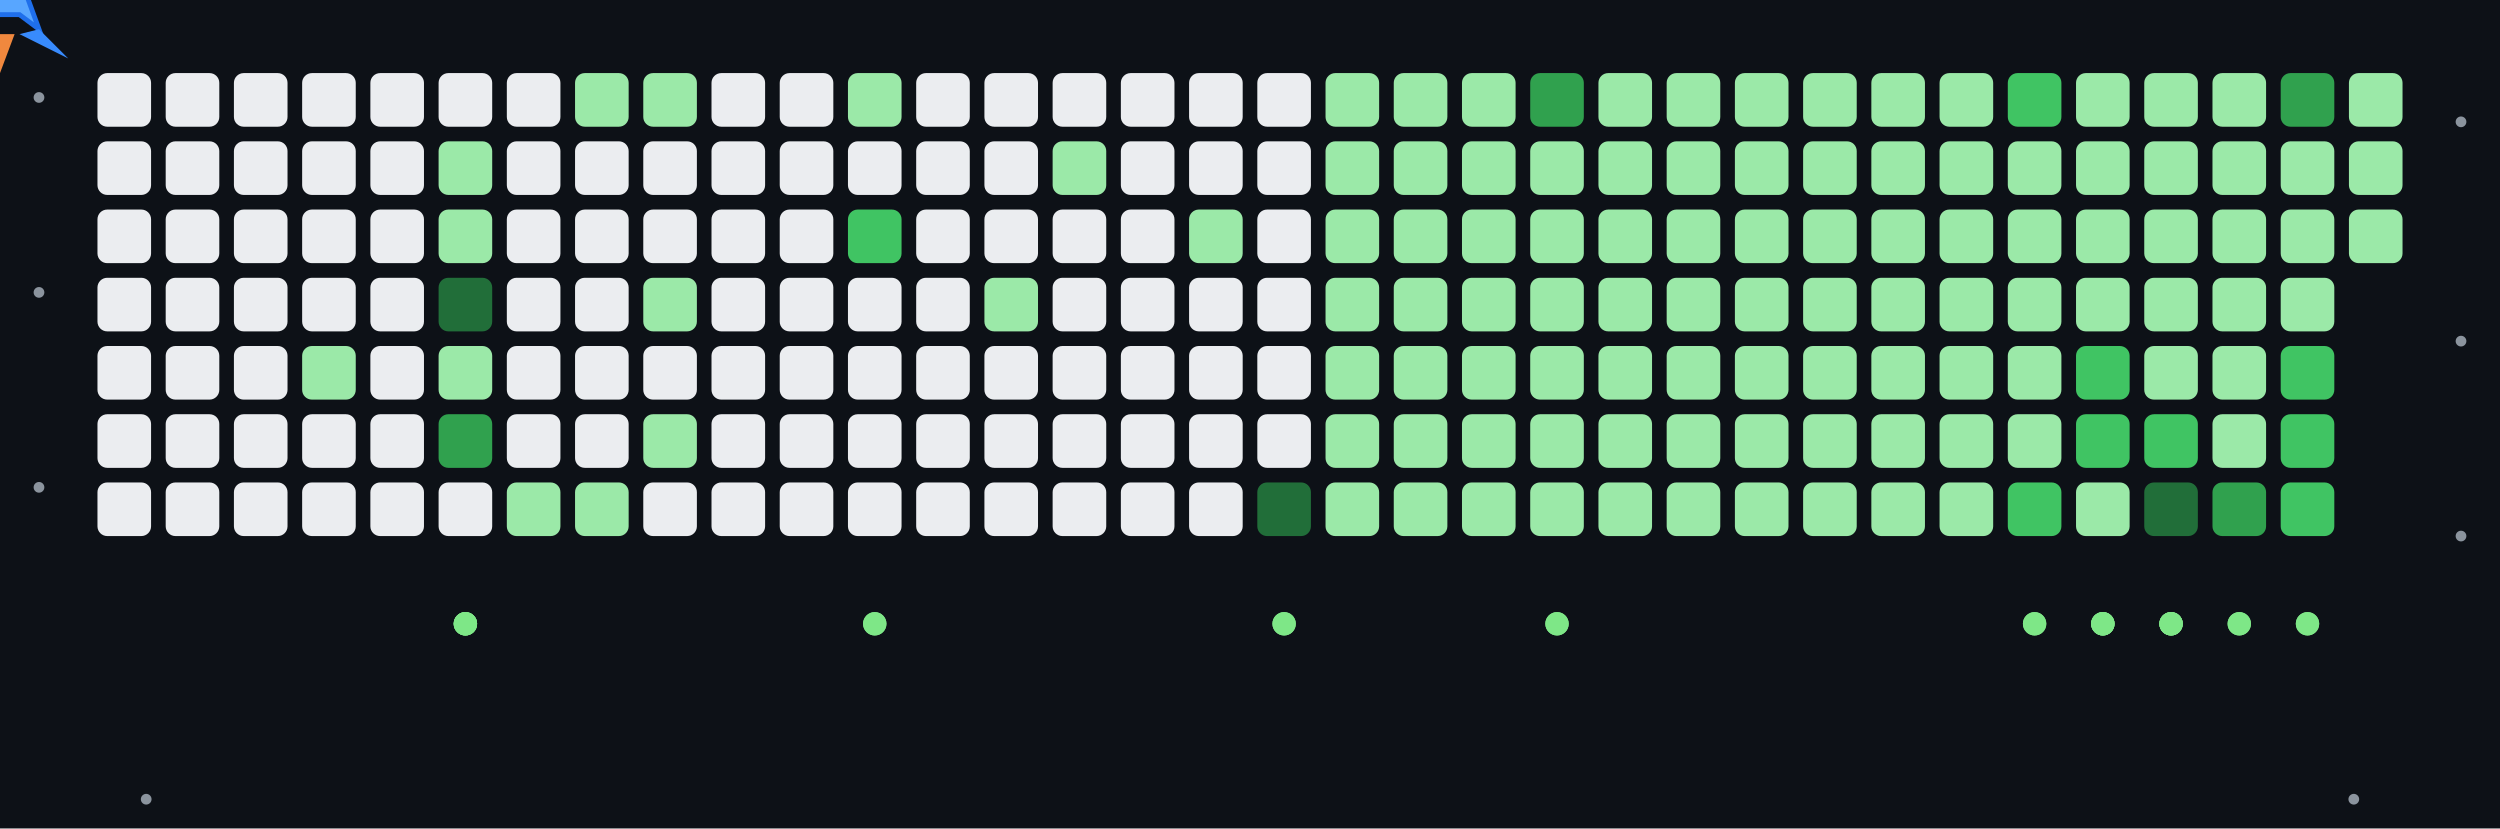
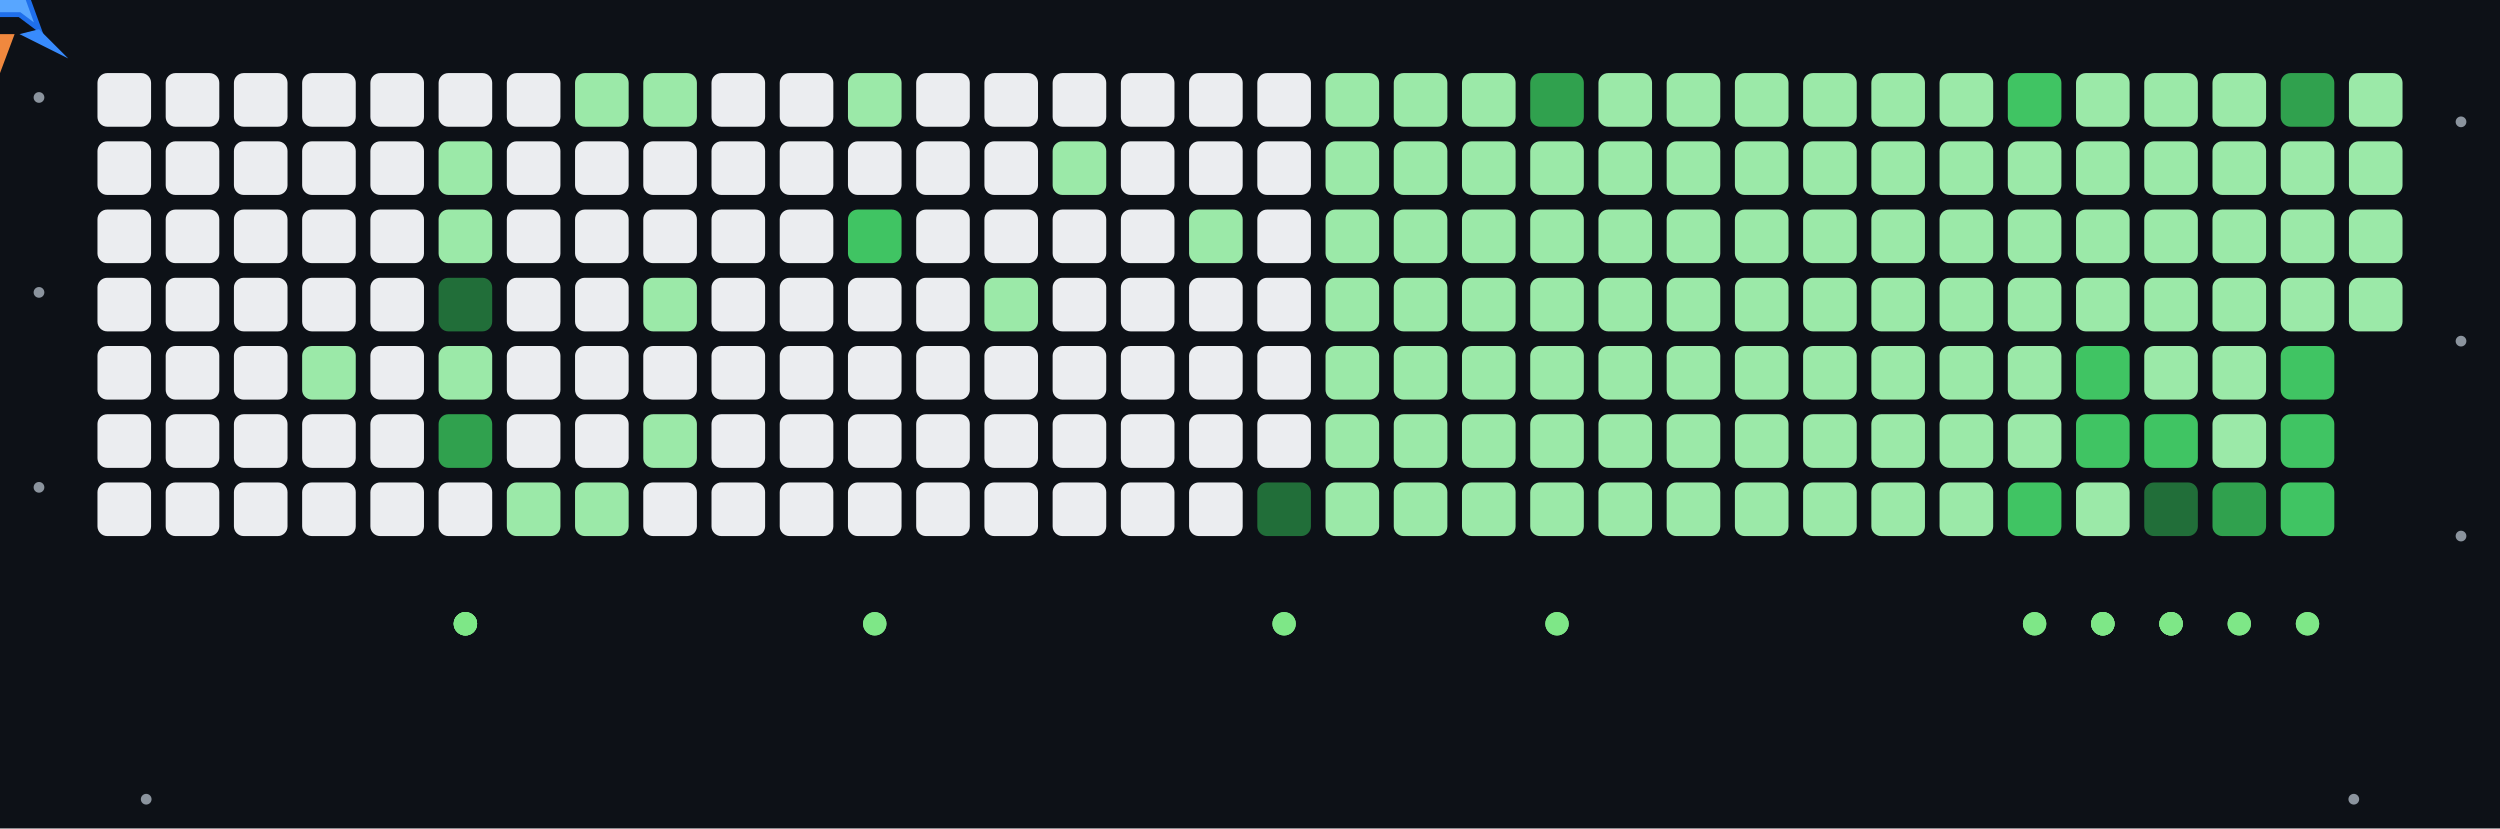
<svg xmlns="http://www.w3.org/2000/svg" viewBox="0 0 513 170">
  <rect x="0" y="0" width="513" height="170" fill="#0d1117" />
  <circle cx="8" cy="20" r="1.1" fill="#8b949e">
    <animate attributeName="opacity" values="0.2;1;0.2" dur="1.2s" repeatCount="indefinite" />
  </circle>
  <circle cx="8" cy="60" r="1.1" fill="#8b949e">
    <animate attributeName="opacity" values="0.2;1;0.2" dur="1.6s" repeatCount="indefinite" />
  </circle>
  <circle cx="8" cy="100" r="1.1" fill="#8b949e">
    <animate attributeName="opacity" values="0.2;1;0.2" dur="2s" repeatCount="indefinite" />
  </circle>
  <circle cx="505" cy="25" r="1.1" fill="#8b949e">
    <animate attributeName="opacity" values="0.2;1;0.2" dur="1.2s" repeatCount="indefinite" />
  </circle>
  <circle cx="505" cy="70" r="1.1" fill="#8b949e">
    <animate attributeName="opacity" values="0.2;1;0.2" dur="1.6s" repeatCount="indefinite" />
  </circle>
  <circle cx="505" cy="110" r="1.1" fill="#8b949e">
    <animate attributeName="opacity" values="0.2;1;0.2" dur="2s" repeatCount="indefinite" />
  </circle>
  <circle cx="30" cy="164" r="1.1" fill="#8b949e">
    <animate attributeName="opacity" values="0.2;1;0.2" dur="1.2s" repeatCount="indefinite" />
  </circle>
  <circle cx="483" cy="164" r="1.1" fill="#8b949e">
    <animate attributeName="opacity" values="0.2;1;0.2" dur="1.6s" repeatCount="indefinite" />
  </circle>
  <g id="grid">
    <rect x="20.00" y="15.00" width="11" height="11" rx="2" ry="2" fill="#ebedf0" />
    <rect x="20.00" y="29.00" width="11" height="11" rx="2" ry="2" fill="#ebedf0" />
    <rect x="20.00" y="43.00" width="11" height="11" rx="2" ry="2" fill="#ebedf0" />
    <rect x="20.00" y="57.00" width="11" height="11" rx="2" ry="2" fill="#ebedf0" />
    <rect x="20.00" y="71.00" width="11" height="11" rx="2" ry="2" fill="#ebedf0" />
    <rect x="20.00" y="85.00" width="11" height="11" rx="2" ry="2" fill="#ebedf0" />
    <rect x="20.00" y="99.00" width="11" height="11" rx="2" ry="2" fill="#ebedf0" />
    <rect x="34.00" y="15.00" width="11" height="11" rx="2" ry="2" fill="#ebedf0" />
    <rect x="34.00" y="29.00" width="11" height="11" rx="2" ry="2" fill="#ebedf0" />
    <rect x="34.00" y="43.00" width="11" height="11" rx="2" ry="2" fill="#ebedf0" />
    <rect x="34.00" y="57.00" width="11" height="11" rx="2" ry="2" fill="#ebedf0" />
    <rect x="34.00" y="71.00" width="11" height="11" rx="2" ry="2" fill="#ebedf0" />
    <rect x="34.00" y="85.00" width="11" height="11" rx="2" ry="2" fill="#ebedf0" />
    <rect x="34.00" y="99.00" width="11" height="11" rx="2" ry="2" fill="#ebedf0" />
    <rect x="48.00" y="15.00" width="11" height="11" rx="2" ry="2" fill="#ebedf0" />
    <rect x="48.00" y="29.00" width="11" height="11" rx="2" ry="2" fill="#ebedf0" />
    <rect x="48.00" y="43.00" width="11" height="11" rx="2" ry="2" fill="#ebedf0" />
    <rect x="48.00" y="57.00" width="11" height="11" rx="2" ry="2" fill="#ebedf0" />
    <rect x="48.00" y="71.00" width="11" height="11" rx="2" ry="2" fill="#ebedf0" />
    <rect x="48.00" y="85.00" width="11" height="11" rx="2" ry="2" fill="#ebedf0" />
    <rect x="48.00" y="99.00" width="11" height="11" rx="2" ry="2" fill="#ebedf0" />
    <rect x="62.00" y="15.00" width="11" height="11" rx="2" ry="2" fill="#ebedf0" />
    <rect x="62.00" y="29.00" width="11" height="11" rx="2" ry="2" fill="#ebedf0" />
    <rect x="62.00" y="43.00" width="11" height="11" rx="2" ry="2" fill="#ebedf0" />
    <rect x="62.00" y="57.00" width="11" height="11" rx="2" ry="2" fill="#ebedf0" />
    <rect x="62.00" y="71.00" width="11" height="11" rx="2" ry="2" fill="#9be9a8" />
    <rect x="62.00" y="85.00" width="11" height="11" rx="2" ry="2" fill="#ebedf0" />
    <rect x="62.00" y="99.00" width="11" height="11" rx="2" ry="2" fill="#ebedf0" />
    <rect x="76.00" y="15.00" width="11" height="11" rx="2" ry="2" fill="#ebedf0" />
    <rect x="76.00" y="29.00" width="11" height="11" rx="2" ry="2" fill="#ebedf0" />
    <rect x="76.00" y="43.00" width="11" height="11" rx="2" ry="2" fill="#ebedf0" />
    <rect x="76.00" y="57.00" width="11" height="11" rx="2" ry="2" fill="#ebedf0" />
    <rect x="76.00" y="71.00" width="11" height="11" rx="2" ry="2" fill="#ebedf0" />
    <rect x="76.00" y="85.00" width="11" height="11" rx="2" ry="2" fill="#ebedf0" />
    <rect x="76.00" y="99.00" width="11" height="11" rx="2" ry="2" fill="#ebedf0" />
    <rect x="90.00" y="15.00" width="11" height="11" rx="2" ry="2" fill="#ebedf0" />
    <rect x="90.00" y="29.00" width="11" height="11" rx="2" ry="2" fill="#9be9a8" />
    <rect x="90.00" y="43.00" width="11" height="11" rx="2" ry="2" fill="#9be9a8" />
    <rect x="90.00" y="57.00" width="11" height="11" rx="2" ry="2" fill="#216e39">
      <animate attributeName="fill" dur="20s" repeatCount="indefinite" keyTimes="0;0.09;0.096;0.91;0.916;1" values="#216e39;#216e39;#39d353;#216e39;#39d353;#216e39" />
    </rect>
    <rect x="90.00" y="71.00" width="11" height="11" rx="2" ry="2" fill="#9be9a8" />
    <rect x="90.00" y="85.00" width="11" height="11" rx="2" ry="2" fill="#30a14e">
      <animate attributeName="fill" dur="20s" repeatCount="indefinite" keyTimes="0;0.09;0.096;0.91;0.916;1" values="#30a14e;#30a14e;#39d353;#30a14e;#39d353;#30a14e" />
    </rect>
    <rect x="90.00" y="99.00" width="11" height="11" rx="2" ry="2" fill="#ebedf0" />
    <rect x="104.00" y="15.00" width="11" height="11" rx="2" ry="2" fill="#ebedf0" />
    <rect x="104.00" y="29.00" width="11" height="11" rx="2" ry="2" fill="#ebedf0" />
    <rect x="104.00" y="43.00" width="11" height="11" rx="2" ry="2" fill="#ebedf0" />
    <rect x="104.00" y="57.00" width="11" height="11" rx="2" ry="2" fill="#ebedf0" />
    <rect x="104.00" y="71.00" width="11" height="11" rx="2" ry="2" fill="#ebedf0" />
    <rect x="104.00" y="85.00" width="11" height="11" rx="2" ry="2" fill="#ebedf0" />
    <rect x="104.00" y="99.00" width="11" height="11" rx="2" ry="2" fill="#9be9a8" />
    <rect x="118.00" y="15.00" width="11" height="11" rx="2" ry="2" fill="#9be9a8" />
    <rect x="118.00" y="29.00" width="11" height="11" rx="2" ry="2" fill="#ebedf0" />
    <rect x="118.00" y="43.00" width="11" height="11" rx="2" ry="2" fill="#ebedf0" />
    <rect x="118.00" y="57.00" width="11" height="11" rx="2" ry="2" fill="#ebedf0" />
    <rect x="118.00" y="71.00" width="11" height="11" rx="2" ry="2" fill="#ebedf0" />
    <rect x="118.00" y="85.00" width="11" height="11" rx="2" ry="2" fill="#ebedf0" />
    <rect x="118.00" y="99.00" width="11" height="11" rx="2" ry="2" fill="#9be9a8" />
    <rect x="132.00" y="15.00" width="11" height="11" rx="2" ry="2" fill="#9be9a8" />
    <rect x="132.00" y="29.00" width="11" height="11" rx="2" ry="2" fill="#ebedf0" />
    <rect x="132.00" y="43.00" width="11" height="11" rx="2" ry="2" fill="#ebedf0" />
    <rect x="132.00" y="57.00" width="11" height="11" rx="2" ry="2" fill="#9be9a8" />
    <rect x="132.00" y="71.00" width="11" height="11" rx="2" ry="2" fill="#ebedf0" />
    <rect x="132.00" y="85.00" width="11" height="11" rx="2" ry="2" fill="#9be9a8" />
    <rect x="132.00" y="99.00" width="11" height="11" rx="2" ry="2" fill="#ebedf0" />
    <rect x="146.00" y="15.00" width="11" height="11" rx="2" ry="2" fill="#ebedf0" />
    <rect x="146.00" y="29.00" width="11" height="11" rx="2" ry="2" fill="#ebedf0" />
    <rect x="146.00" y="43.00" width="11" height="11" rx="2" ry="2" fill="#ebedf0" />
    <rect x="146.00" y="57.00" width="11" height="11" rx="2" ry="2" fill="#ebedf0" />
    <rect x="146.00" y="71.00" width="11" height="11" rx="2" ry="2" fill="#ebedf0" />
    <rect x="146.00" y="85.00" width="11" height="11" rx="2" ry="2" fill="#ebedf0" />
    <rect x="146.00" y="99.00" width="11" height="11" rx="2" ry="2" fill="#ebedf0" />
    <rect x="160.00" y="15.00" width="11" height="11" rx="2" ry="2" fill="#ebedf0" />
    <rect x="160.00" y="29.00" width="11" height="11" rx="2" ry="2" fill="#ebedf0" />
    <rect x="160.00" y="43.00" width="11" height="11" rx="2" ry="2" fill="#ebedf0" />
    <rect x="160.00" y="57.00" width="11" height="11" rx="2" ry="2" fill="#ebedf0" />
    <rect x="160.00" y="71.00" width="11" height="11" rx="2" ry="2" fill="#ebedf0" />
    <rect x="160.00" y="85.00" width="11" height="11" rx="2" ry="2" fill="#ebedf0" />
    <rect x="160.00" y="99.00" width="11" height="11" rx="2" ry="2" fill="#ebedf0" />
    <rect x="174.00" y="15.00" width="11" height="11" rx="2" ry="2" fill="#9be9a8" />
    <rect x="174.00" y="29.00" width="11" height="11" rx="2" ry="2" fill="#ebedf0" />
    <rect x="174.00" y="43.00" width="11" height="11" rx="2" ry="2" fill="#40c463">
      <animate attributeName="fill" dur="20s" repeatCount="indefinite" keyTimes="0;0.173;0.179;0.827;0.833;1" values="#40c463;#40c463;#39d353;#40c463;#39d353;#40c463" />
    </rect>
    <rect x="174.00" y="57.00" width="11" height="11" rx="2" ry="2" fill="#ebedf0" />
    <rect x="174.00" y="71.00" width="11" height="11" rx="2" ry="2" fill="#ebedf0" />
    <rect x="174.00" y="85.00" width="11" height="11" rx="2" ry="2" fill="#ebedf0" />
    <rect x="174.00" y="99.00" width="11" height="11" rx="2" ry="2" fill="#ebedf0" />
    <rect x="188.00" y="15.00" width="11" height="11" rx="2" ry="2" fill="#ebedf0" />
    <rect x="188.00" y="29.00" width="11" height="11" rx="2" ry="2" fill="#ebedf0" />
    <rect x="188.00" y="43.00" width="11" height="11" rx="2" ry="2" fill="#ebedf0" />
    <rect x="188.00" y="57.00" width="11" height="11" rx="2" ry="2" fill="#ebedf0" />
    <rect x="188.00" y="71.00" width="11" height="11" rx="2" ry="2" fill="#ebedf0" />
    <rect x="188.00" y="85.00" width="11" height="11" rx="2" ry="2" fill="#ebedf0" />
    <rect x="188.00" y="99.00" width="11" height="11" rx="2" ry="2" fill="#ebedf0" />
    <rect x="202.00" y="15.00" width="11" height="11" rx="2" ry="2" fill="#ebedf0" />
    <rect x="202.00" y="29.00" width="11" height="11" rx="2" ry="2" fill="#ebedf0" />
    <rect x="202.00" y="43.00" width="11" height="11" rx="2" ry="2" fill="#ebedf0" />
    <rect x="202.00" y="57.00" width="11" height="11" rx="2" ry="2" fill="#9be9a8" />
    <rect x="202.00" y="71.00" width="11" height="11" rx="2" ry="2" fill="#ebedf0" />
    <rect x="202.00" y="85.00" width="11" height="11" rx="2" ry="2" fill="#ebedf0" />
    <rect x="202.00" y="99.00" width="11" height="11" rx="2" ry="2" fill="#ebedf0" />
    <rect x="216.00" y="15.00" width="11" height="11" rx="2" ry="2" fill="#ebedf0" />
    <rect x="216.00" y="29.00" width="11" height="11" rx="2" ry="2" fill="#9be9a8" />
    <rect x="216.00" y="43.00" width="11" height="11" rx="2" ry="2" fill="#ebedf0" />
    <rect x="216.00" y="57.00" width="11" height="11" rx="2" ry="2" fill="#ebedf0" />
    <rect x="216.00" y="71.00" width="11" height="11" rx="2" ry="2" fill="#ebedf0" />
    <rect x="216.00" y="85.00" width="11" height="11" rx="2" ry="2" fill="#ebedf0" />
    <rect x="216.00" y="99.00" width="11" height="11" rx="2" ry="2" fill="#ebedf0" />
    <rect x="230.00" y="15.00" width="11" height="11" rx="2" ry="2" fill="#ebedf0" />
    <rect x="230.00" y="29.00" width="11" height="11" rx="2" ry="2" fill="#ebedf0" />
    <rect x="230.00" y="43.00" width="11" height="11" rx="2" ry="2" fill="#ebedf0" />
    <rect x="230.00" y="57.00" width="11" height="11" rx="2" ry="2" fill="#ebedf0" />
    <rect x="230.00" y="71.00" width="11" height="11" rx="2" ry="2" fill="#ebedf0" />
    <rect x="230.00" y="85.00" width="11" height="11" rx="2" ry="2" fill="#ebedf0" />
    <rect x="230.00" y="99.00" width="11" height="11" rx="2" ry="2" fill="#ebedf0" />
    <rect x="244.00" y="15.00" width="11" height="11" rx="2" ry="2" fill="#ebedf0" />
    <rect x="244.00" y="29.00" width="11" height="11" rx="2" ry="2" fill="#ebedf0" />
    <rect x="244.00" y="43.00" width="11" height="11" rx="2" ry="2" fill="#9be9a8" />
    <rect x="244.00" y="57.00" width="11" height="11" rx="2" ry="2" fill="#ebedf0" />
    <rect x="244.00" y="71.00" width="11" height="11" rx="2" ry="2" fill="#ebedf0" />
    <rect x="244.00" y="85.00" width="11" height="11" rx="2" ry="2" fill="#ebedf0" />
    <rect x="244.00" y="99.00" width="11" height="11" rx="2" ry="2" fill="#ebedf0" />
    <rect x="258.00" y="15.00" width="11" height="11" rx="2" ry="2" fill="#ebedf0" />
    <rect x="258.00" y="29.00" width="11" height="11" rx="2" ry="2" fill="#ebedf0" />
    <rect x="258.00" y="43.00" width="11" height="11" rx="2" ry="2" fill="#ebedf0" />
    <rect x="258.00" y="57.00" width="11" height="11" rx="2" ry="2" fill="#ebedf0" />
    <rect x="258.00" y="71.00" width="11" height="11" rx="2" ry="2" fill="#ebedf0" />
    <rect x="258.00" y="85.00" width="11" height="11" rx="2" ry="2" fill="#ebedf0" />
    <rect x="258.00" y="99.00" width="11" height="11" rx="2" ry="2" fill="#216e39">
      <animate attributeName="fill" dur="20s" repeatCount="indefinite" keyTimes="0;0.257;0.263;0.743;0.749;1" values="#216e39;#216e39;#39d353;#216e39;#39d353;#216e39" />
    </rect>
    <rect x="272.00" y="15.00" width="11" height="11" rx="2" ry="2" fill="#9be9a8" />
    <rect x="272.00" y="29.00" width="11" height="11" rx="2" ry="2" fill="#9be9a8" />
    <rect x="272.00" y="43.00" width="11" height="11" rx="2" ry="2" fill="#9be9a8" />
    <rect x="272.00" y="57.00" width="11" height="11" rx="2" ry="2" fill="#9be9a8" />
    <rect x="272.00" y="71.00" width="11" height="11" rx="2" ry="2" fill="#9be9a8" />
    <rect x="272.00" y="85.00" width="11" height="11" rx="2" ry="2" fill="#9be9a8" />
    <rect x="272.00" y="99.00" width="11" height="11" rx="2" ry="2" fill="#9be9a8" />
    <rect x="286.00" y="15.00" width="11" height="11" rx="2" ry="2" fill="#9be9a8" />
    <rect x="286.00" y="29.00" width="11" height="11" rx="2" ry="2" fill="#9be9a8" />
    <rect x="286.00" y="43.00" width="11" height="11" rx="2" ry="2" fill="#9be9a8" />
    <rect x="286.00" y="57.00" width="11" height="11" rx="2" ry="2" fill="#9be9a8" />
    <rect x="286.00" y="71.00" width="11" height="11" rx="2" ry="2" fill="#9be9a8" />
    <rect x="286.00" y="85.00" width="11" height="11" rx="2" ry="2" fill="#9be9a8" />
    <rect x="286.00" y="99.00" width="11" height="11" rx="2" ry="2" fill="#9be9a8" />
    <rect x="300.00" y="15.00" width="11" height="11" rx="2" ry="2" fill="#9be9a8" />
    <rect x="300.00" y="29.00" width="11" height="11" rx="2" ry="2" fill="#9be9a8" />
    <rect x="300.00" y="43.00" width="11" height="11" rx="2" ry="2" fill="#9be9a8" />
    <rect x="300.00" y="57.00" width="11" height="11" rx="2" ry="2" fill="#9be9a8" />
    <rect x="300.00" y="71.00" width="11" height="11" rx="2" ry="2" fill="#9be9a8" />
    <rect x="300.00" y="85.00" width="11" height="11" rx="2" ry="2" fill="#9be9a8" />
    <rect x="300.00" y="99.00" width="11" height="11" rx="2" ry="2" fill="#9be9a8" />
    <rect x="314.00" y="15.00" width="11" height="11" rx="2" ry="2" fill="#30a14e">
      <animate attributeName="fill" dur="20s" repeatCount="indefinite" keyTimes="0;0.313;0.319;0.687;0.693;1" values="#30a14e;#30a14e;#39d353;#30a14e;#39d353;#30a14e" />
    </rect>
    <rect x="314.00" y="29.00" width="11" height="11" rx="2" ry="2" fill="#9be9a8" />
    <rect x="314.00" y="43.00" width="11" height="11" rx="2" ry="2" fill="#9be9a8" />
    <rect x="314.00" y="57.00" width="11" height="11" rx="2" ry="2" fill="#9be9a8" />
    <rect x="314.00" y="71.00" width="11" height="11" rx="2" ry="2" fill="#9be9a8" />
    <rect x="314.00" y="85.00" width="11" height="11" rx="2" ry="2" fill="#9be9a8" />
    <rect x="314.00" y="99.00" width="11" height="11" rx="2" ry="2" fill="#9be9a8" />
    <rect x="328.00" y="15.00" width="11" height="11" rx="2" ry="2" fill="#9be9a8" />
    <rect x="328.00" y="29.00" width="11" height="11" rx="2" ry="2" fill="#9be9a8" />
    <rect x="328.00" y="43.00" width="11" height="11" rx="2" ry="2" fill="#9be9a8" />
    <rect x="328.00" y="57.00" width="11" height="11" rx="2" ry="2" fill="#9be9a8" />
    <rect x="328.00" y="71.00" width="11" height="11" rx="2" ry="2" fill="#9be9a8" />
    <rect x="328.00" y="85.00" width="11" height="11" rx="2" ry="2" fill="#9be9a8" />
    <rect x="328.00" y="99.00" width="11" height="11" rx="2" ry="2" fill="#9be9a8" />
    <rect x="342.00" y="15.00" width="11" height="11" rx="2" ry="2" fill="#9be9a8" />
    <rect x="342.00" y="29.00" width="11" height="11" rx="2" ry="2" fill="#9be9a8" />
    <rect x="342.00" y="43.00" width="11" height="11" rx="2" ry="2" fill="#9be9a8" />
    <rect x="342.00" y="57.00" width="11" height="11" rx="2" ry="2" fill="#9be9a8" />
    <rect x="342.00" y="71.00" width="11" height="11" rx="2" ry="2" fill="#9be9a8" />
    <rect x="342.00" y="85.00" width="11" height="11" rx="2" ry="2" fill="#9be9a8" />
    <rect x="342.00" y="99.00" width="11" height="11" rx="2" ry="2" fill="#9be9a8" />
    <rect x="356.00" y="15.00" width="11" height="11" rx="2" ry="2" fill="#9be9a8" />
    <rect x="356.00" y="29.00" width="11" height="11" rx="2" ry="2" fill="#9be9a8" />
    <rect x="356.00" y="43.00" width="11" height="11" rx="2" ry="2" fill="#9be9a8" />
    <rect x="356.00" y="57.00" width="11" height="11" rx="2" ry="2" fill="#9be9a8" />
    <rect x="356.00" y="71.00" width="11" height="11" rx="2" ry="2" fill="#9be9a8" />
    <rect x="356.00" y="85.00" width="11" height="11" rx="2" ry="2" fill="#9be9a8" />
    <rect x="356.00" y="99.00" width="11" height="11" rx="2" ry="2" fill="#9be9a8" />
    <rect x="370.00" y="15.00" width="11" height="11" rx="2" ry="2" fill="#9be9a8" />
    <rect x="370.00" y="29.00" width="11" height="11" rx="2" ry="2" fill="#9be9a8" />
    <rect x="370.00" y="43.00" width="11" height="11" rx="2" ry="2" fill="#9be9a8" />
    <rect x="370.00" y="57.00" width="11" height="11" rx="2" ry="2" fill="#9be9a8" />
    <rect x="370.00" y="71.00" width="11" height="11" rx="2" ry="2" fill="#9be9a8" />
    <rect x="370.00" y="85.00" width="11" height="11" rx="2" ry="2" fill="#9be9a8" />
    <rect x="370.00" y="99.00" width="11" height="11" rx="2" ry="2" fill="#9be9a8" />
    <rect x="384.00" y="15.00" width="11" height="11" rx="2" ry="2" fill="#9be9a8" />
    <rect x="384.00" y="29.00" width="11" height="11" rx="2" ry="2" fill="#9be9a8" />
    <rect x="384.00" y="43.00" width="11" height="11" rx="2" ry="2" fill="#9be9a8" />
    <rect x="384.00" y="57.00" width="11" height="11" rx="2" ry="2" fill="#9be9a8" />
    <rect x="384.00" y="71.00" width="11" height="11" rx="2" ry="2" fill="#9be9a8" />
    <rect x="384.00" y="85.00" width="11" height="11" rx="2" ry="2" fill="#9be9a8" />
    <rect x="384.00" y="99.00" width="11" height="11" rx="2" ry="2" fill="#9be9a8" />
    <rect x="398.00" y="15.00" width="11" height="11" rx="2" ry="2" fill="#9be9a8" />
    <rect x="398.00" y="29.00" width="11" height="11" rx="2" ry="2" fill="#9be9a8" />
    <rect x="398.00" y="43.00" width="11" height="11" rx="2" ry="2" fill="#9be9a8" />
    <rect x="398.00" y="57.00" width="11" height="11" rx="2" ry="2" fill="#9be9a8" />
    <rect x="398.00" y="71.00" width="11" height="11" rx="2" ry="2" fill="#9be9a8" />
    <rect x="398.00" y="85.00" width="11" height="11" rx="2" ry="2" fill="#9be9a8" />
    <rect x="398.00" y="99.00" width="11" height="11" rx="2" ry="2" fill="#9be9a8" />
    <rect x="412.00" y="15.00" width="11" height="11" rx="2" ry="2" fill="#40c463">
      <animate attributeName="fill" dur="20s" repeatCount="indefinite" keyTimes="0;0.41;0.416;0.59;0.596;1" values="#40c463;#40c463;#39d353;#40c463;#39d353;#40c463" />
    </rect>
    <rect x="412.00" y="29.00" width="11" height="11" rx="2" ry="2" fill="#9be9a8" />
    <rect x="412.00" y="43.00" width="11" height="11" rx="2" ry="2" fill="#9be9a8" />
    <rect x="412.00" y="57.00" width="11" height="11" rx="2" ry="2" fill="#9be9a8" />
    <rect x="412.00" y="71.00" width="11" height="11" rx="2" ry="2" fill="#9be9a8" />
    <rect x="412.00" y="85.00" width="11" height="11" rx="2" ry="2" fill="#9be9a8" />
    <rect x="412.00" y="99.00" width="11" height="11" rx="2" ry="2" fill="#40c463" />
    <rect x="426.00" y="15.00" width="11" height="11" rx="2" ry="2" fill="#9be9a8" />
    <rect x="426.00" y="29.00" width="11" height="11" rx="2" ry="2" fill="#9be9a8" />
    <rect x="426.00" y="43.00" width="11" height="11" rx="2" ry="2" fill="#9be9a8" />
    <rect x="426.00" y="57.00" width="11" height="11" rx="2" ry="2" fill="#9be9a8" />
    <rect x="426.00" y="71.00" width="11" height="11" rx="2" ry="2" fill="#40c463">
      <animate attributeName="fill" dur="20s" repeatCount="indefinite" keyTimes="0;0.424;0.43;0.576;0.582;1" values="#40c463;#40c463;#39d353;#40c463;#39d353;#40c463" />
    </rect>
    <rect x="426.00" y="85.00" width="11" height="11" rx="2" ry="2" fill="#40c463">
      <animate attributeName="fill" dur="20s" repeatCount="indefinite" keyTimes="0;0.424;0.43;0.576;0.582;1" values="#40c463;#40c463;#39d353;#40c463;#39d353;#40c463" />
    </rect>
    <rect x="426.00" y="99.00" width="11" height="11" rx="2" ry="2" fill="#9be9a8" />
    <rect x="440.00" y="15.00" width="11" height="11" rx="2" ry="2" fill="#9be9a8" />
    <rect x="440.00" y="29.00" width="11" height="11" rx="2" ry="2" fill="#9be9a8" />
    <rect x="440.00" y="43.00" width="11" height="11" rx="2" ry="2" fill="#9be9a8" />
    <rect x="440.00" y="57.00" width="11" height="11" rx="2" ry="2" fill="#9be9a8" />
    <rect x="440.00" y="71.00" width="11" height="11" rx="2" ry="2" fill="#9be9a8" />
    <rect x="440.00" y="85.00" width="11" height="11" rx="2" ry="2" fill="#40c463">
      <animate attributeName="fill" dur="20s" repeatCount="indefinite" keyTimes="0;0.438;0.444;0.562;0.568;1" values="#40c463;#40c463;#39d353;#40c463;#39d353;#40c463" />
    </rect>
    <rect x="440.00" y="99.00" width="11" height="11" rx="2" ry="2" fill="#216e39">
      <animate attributeName="fill" dur="20s" repeatCount="indefinite" keyTimes="0;0.438;0.444;0.562;0.568;1" values="#216e39;#216e39;#39d353;#216e39;#39d353;#216e39" />
    </rect>
    <rect x="454.00" y="15.00" width="11" height="11" rx="2" ry="2" fill="#9be9a8" />
    <rect x="454.00" y="29.00" width="11" height="11" rx="2" ry="2" fill="#9be9a8" />
    <rect x="454.00" y="43.00" width="11" height="11" rx="2" ry="2" fill="#9be9a8" />
    <rect x="454.00" y="57.00" width="11" height="11" rx="2" ry="2" fill="#9be9a8" />
    <rect x="454.00" y="71.00" width="11" height="11" rx="2" ry="2" fill="#9be9a8" />
    <rect x="454.00" y="85.00" width="11" height="11" rx="2" ry="2" fill="#9be9a8" />
    <rect x="454.00" y="99.00" width="11" height="11" rx="2" ry="2" fill="#30a14e">
      <animate attributeName="fill" dur="20s" repeatCount="indefinite" keyTimes="0;0.452;0.458;0.548;0.554;1" values="#30a14e;#30a14e;#39d353;#30a14e;#39d353;#30a14e" />
    </rect>
    <rect x="468.00" y="15.00" width="11" height="11" rx="2" ry="2" fill="#30a14e">
      <animate attributeName="fill" dur="20s" repeatCount="indefinite" keyTimes="0;0.466;0.472;0.534;0.54;1" values="#30a14e;#30a14e;#39d353;#30a14e;#39d353;#30a14e" />
    </rect>
    <rect x="468.00" y="29.00" width="11" height="11" rx="2" ry="2" fill="#9be9a8" />
    <rect x="468.00" y="43.00" width="11" height="11" rx="2" ry="2" fill="#9be9a8" />
    <rect x="468.00" y="57.00" width="11" height="11" rx="2" ry="2" fill="#9be9a8" />
    <rect x="468.00" y="71.00" width="11" height="11" rx="2" ry="2" fill="#40c463" />
    <rect x="468.00" y="85.00" width="11" height="11" rx="2" ry="2" fill="#40c463" />
    <rect x="468.00" y="99.00" width="11" height="11" rx="2" ry="2" fill="#40c463" />
    <rect x="482.00" y="15.00" width="11" height="11" rx="2" ry="2" fill="#9be9a8" />
    <rect x="482.00" y="29.00" width="11" height="11" rx="2" ry="2" fill="#9be9a8" />
    <rect x="482.00" y="43.00" width="11" height="11" rx="2" ry="2" fill="#9be9a8" />
+     <rect x="482.00" y="57.00" width="11" height="11" rx="2" ry="2" fill="#9be9a8" />
  </g>
  <g id="bullets">
    <circle cx="95.5" cy="128" r="2.4" fill="#7ee787">
      <animate attributeName="cy" dur="20s" repeatCount="indefinite" keyTimes="0;0.072;0.09;1" values="128;128;62.5;62.5" />
      <animate attributeName="opacity" dur="20s" repeatCount="indefinite" keyTimes="0;0.072;0.09;0.096;1" values="0;1;1;0;0" />
    </circle>
    <circle cx="95.5" cy="128" r="2.4" fill="#7ee787">
      <animate attributeName="cy" dur="20s" repeatCount="indefinite" keyTimes="0;0.072;0.09;1" values="128;128;90.5;90.5" />
      <animate attributeName="opacity" dur="20s" repeatCount="indefinite" keyTimes="0;0.072;0.09;0.096;1" values="0;1;1;0;0" />
    </circle>
    <circle cx="179.5" cy="128" r="2.4" fill="#7ee787">
      <animate attributeName="cy" dur="20s" repeatCount="indefinite" keyTimes="0;0.155;0.173;1" values="128;128;48.5;48.5" />
      <animate attributeName="opacity" dur="20s" repeatCount="indefinite" keyTimes="0;0.155;0.173;0.179;1" values="0;1;1;0;0" />
    </circle>
    <circle cx="263.5" cy="128" r="2.4" fill="#7ee787">
      <animate attributeName="cy" dur="20s" repeatCount="indefinite" keyTimes="0;0.239;0.257;1" values="128;128;104.5;104.5" />
      <animate attributeName="opacity" dur="20s" repeatCount="indefinite" keyTimes="0;0.239;0.257;0.263;1" values="0;1;1;0;0" />
    </circle>
    <circle cx="319.5" cy="128" r="2.4" fill="#7ee787">
      <animate attributeName="cy" dur="20s" repeatCount="indefinite" keyTimes="0;0.295;0.313;1" values="128;128;20.5;20.5" />
      <animate attributeName="opacity" dur="20s" repeatCount="indefinite" keyTimes="0;0.295;0.313;0.319;1" values="0;1;1;0;0" />
    </circle>
    <circle cx="417.5" cy="128" r="2.4" fill="#7ee787">
      <animate attributeName="cy" dur="20s" repeatCount="indefinite" keyTimes="0;0.392;0.41;1" values="128;128;20.5;20.5" />
      <animate attributeName="opacity" dur="20s" repeatCount="indefinite" keyTimes="0;0.392;0.41;0.416;1" values="0;1;1;0;0" />
    </circle>
    <circle cx="431.5" cy="128" r="2.4" fill="#7ee787">
      <animate attributeName="cy" dur="20s" repeatCount="indefinite" keyTimes="0;0.406;0.424;1" values="128;128;76.5;76.5" />
      <animate attributeName="opacity" dur="20s" repeatCount="indefinite" keyTimes="0;0.406;0.424;0.43;1" values="0;1;1;0;0" />
    </circle>
    <circle cx="431.5" cy="128" r="2.4" fill="#7ee787">
      <animate attributeName="cy" dur="20s" repeatCount="indefinite" keyTimes="0;0.406;0.424;1" values="128;128;90.5;90.5" />
      <animate attributeName="opacity" dur="20s" repeatCount="indefinite" keyTimes="0;0.406;0.424;0.43;1" values="0;1;1;0;0" />
    </circle>
    <circle cx="445.5" cy="128" r="2.4" fill="#7ee787">
      <animate attributeName="cy" dur="20s" repeatCount="indefinite" keyTimes="0;0.42;0.438;1" values="128;128;90.5;90.5" />
      <animate attributeName="opacity" dur="20s" repeatCount="indefinite" keyTimes="0;0.42;0.438;0.444;1" values="0;1;1;0;0" />
    </circle>
    <circle cx="445.5" cy="128" r="2.4" fill="#7ee787">
      <animate attributeName="cy" dur="20s" repeatCount="indefinite" keyTimes="0;0.42;0.438;1" values="128;128;104.5;104.5" />
      <animate attributeName="opacity" dur="20s" repeatCount="indefinite" keyTimes="0;0.42;0.438;0.444;1" values="0;1;1;0;0" />
    </circle>
    <circle cx="459.5" cy="128" r="2.4" fill="#7ee787">
      <animate attributeName="cy" dur="20s" repeatCount="indefinite" keyTimes="0;0.434;0.452;1" values="128;128;104.5;104.5" />
      <animate attributeName="opacity" dur="20s" repeatCount="indefinite" keyTimes="0;0.434;0.452;0.458;1" values="0;1;1;0;0" />
    </circle>
    <circle cx="473.5" cy="128" r="2.4" fill="#7ee787">
      <animate attributeName="cy" dur="20s" repeatCount="indefinite" keyTimes="0;0.448;0.466;1" values="128;128;20.5;20.5" />
      <animate attributeName="opacity" dur="20s" repeatCount="indefinite" keyTimes="0;0.448;0.466;0.472;1" values="0;1;1;0;0" />
    </circle>
    <circle cx="473.5" cy="128" r="2.4" fill="#7ee787">
      <animate attributeName="cy" dur="20s" repeatCount="indefinite" keyTimes="0;0.516;0.534;1" values="128;128;20.5;20.5" />
      <animate attributeName="opacity" dur="20s" repeatCount="indefinite" keyTimes="0;0.516;0.534;0.54;1" values="0;1;1;0;0" />
    </circle>
    <circle cx="459.5" cy="128" r="2.4" fill="#7ee787">
      <animate attributeName="cy" dur="20s" repeatCount="indefinite" keyTimes="0;0.53;0.548;1" values="128;128;104.5;104.5" />
      <animate attributeName="opacity" dur="20s" repeatCount="indefinite" keyTimes="0;0.53;0.548;0.554;1" values="0;1;1;0;0" />
    </circle>
    <circle cx="445.5" cy="128" r="2.4" fill="#7ee787">
      <animate attributeName="cy" dur="20s" repeatCount="indefinite" keyTimes="0;0.544;0.562;1" values="128;128;104.5;104.5" />
      <animate attributeName="opacity" dur="20s" repeatCount="indefinite" keyTimes="0;0.544;0.562;0.568;1" values="0;1;1;0;0" />
    </circle>
    <circle cx="445.5" cy="128" r="2.4" fill="#7ee787">
      <animate attributeName="cy" dur="20s" repeatCount="indefinite" keyTimes="0;0.544;0.562;1" values="128;128;90.5;90.5" />
      <animate attributeName="opacity" dur="20s" repeatCount="indefinite" keyTimes="0;0.544;0.562;0.568;1" values="0;1;1;0;0" />
    </circle>
    <circle cx="431.5" cy="128" r="2.4" fill="#7ee787">
      <animate attributeName="cy" dur="20s" repeatCount="indefinite" keyTimes="0;0.558;0.576;1" values="128;128;90.5;90.5" />
      <animate attributeName="opacity" dur="20s" repeatCount="indefinite" keyTimes="0;0.558;0.576;0.582;1" values="0;1;1;0;0" />
    </circle>
    <circle cx="431.5" cy="128" r="2.4" fill="#7ee787">
      <animate attributeName="cy" dur="20s" repeatCount="indefinite" keyTimes="0;0.558;0.576;1" values="128;128;76.5;76.5" />
      <animate attributeName="opacity" dur="20s" repeatCount="indefinite" keyTimes="0;0.558;0.576;0.582;1" values="0;1;1;0;0" />
    </circle>
    <circle cx="417.5" cy="128" r="2.4" fill="#7ee787">
      <animate attributeName="cy" dur="20s" repeatCount="indefinite" keyTimes="0;0.572;0.59;1" values="128;128;20.5;20.5" />
      <animate attributeName="opacity" dur="20s" repeatCount="indefinite" keyTimes="0;0.572;0.59;0.596;1" values="0;1;1;0;0" />
    </circle>
    <circle cx="319.5" cy="128" r="2.4" fill="#7ee787">
      <animate attributeName="cy" dur="20s" repeatCount="indefinite" keyTimes="0;0.669;0.687;1" values="128;128;20.5;20.5" />
      <animate attributeName="opacity" dur="20s" repeatCount="indefinite" keyTimes="0;0.669;0.687;0.693;1" values="0;1;1;0;0" />
    </circle>
    <circle cx="263.5" cy="128" r="2.4" fill="#7ee787">
      <animate attributeName="cy" dur="20s" repeatCount="indefinite" keyTimes="0;0.725;0.743;1" values="128;128;104.5;104.5" />
      <animate attributeName="opacity" dur="20s" repeatCount="indefinite" keyTimes="0;0.725;0.743;0.749;1" values="0;1;1;0;0" />
    </circle>
    <circle cx="179.5" cy="128" r="2.4" fill="#7ee787">
      <animate attributeName="cy" dur="20s" repeatCount="indefinite" keyTimes="0;0.809;0.827;1" values="128;128;48.5;48.5" />
      <animate attributeName="opacity" dur="20s" repeatCount="indefinite" keyTimes="0;0.809;0.827;0.833;1" values="0;1;1;0;0" />
    </circle>
    <circle cx="95.5" cy="128" r="2.4" fill="#7ee787">
      <animate attributeName="cy" dur="20s" repeatCount="indefinite" keyTimes="0;0.892;0.91;1" values="128;128;90.5;90.5" />
      <animate attributeName="opacity" dur="20s" repeatCount="indefinite" keyTimes="0;0.892;0.91;0.916;1" values="0;1;1;0;0" />
    </circle>
    <circle cx="95.5" cy="128" r="2.4" fill="#7ee787">
      <animate attributeName="cy" dur="20s" repeatCount="indefinite" keyTimes="0;0.892;0.91;1" values="128;128;62.5;62.5" />
      <animate attributeName="opacity" dur="20s" repeatCount="indefinite" keyTimes="0;0.892;0.91;0.916;1" values="0;1;1;0;0" />
    </circle>
  </g>
  <g id="blasts">
    <circle cx="95.5" cy="62.5" r="0" fill="none" stroke="#56d364" stroke-width="1.6" opacity="0">
      <animate attributeName="r" dur="20s" repeatCount="indefinite" keyTimes="0;0.09;0.108;1" values="0;1;9;9" />
      <animate attributeName="opacity" dur="20s" repeatCount="indefinite" keyTimes="0;0.09;0.108;1" values="0;1;1;0" />
    </circle>
    <circle cx="95.5" cy="90.5" r="0" fill="none" stroke="#56d364" stroke-width="1.6" opacity="0">
      <animate attributeName="r" dur="20s" repeatCount="indefinite" keyTimes="0;0.09;0.108;1" values="0;1;9;9" />
      <animate attributeName="opacity" dur="20s" repeatCount="indefinite" keyTimes="0;0.09;0.108;1" values="0;1;1;0" />
    </circle>
    <circle cx="179.5" cy="48.5" r="0" fill="none" stroke="#56d364" stroke-width="1.6" opacity="0">
      <animate attributeName="r" dur="20s" repeatCount="indefinite" keyTimes="0;0.173;0.191;1" values="0;1;9;9" />
      <animate attributeName="opacity" dur="20s" repeatCount="indefinite" keyTimes="0;0.173;0.191;1" values="0;1;1;0" />
    </circle>
    <circle cx="263.5" cy="104.5" r="0" fill="none" stroke="#56d364" stroke-width="1.6" opacity="0">
      <animate attributeName="r" dur="20s" repeatCount="indefinite" keyTimes="0;0.257;0.275;1" values="0;1;9;9" />
      <animate attributeName="opacity" dur="20s" repeatCount="indefinite" keyTimes="0;0.257;0.275;1" values="0;1;1;0" />
    </circle>
    <circle cx="319.5" cy="20.5" r="0" fill="none" stroke="#56d364" stroke-width="1.6" opacity="0">
      <animate attributeName="r" dur="20s" repeatCount="indefinite" keyTimes="0;0.313;0.331;1" values="0;1;9;9" />
      <animate attributeName="opacity" dur="20s" repeatCount="indefinite" keyTimes="0;0.313;0.331;1" values="0;1;1;0" />
    </circle>
    <circle cx="417.5" cy="20.5" r="0" fill="none" stroke="#56d364" stroke-width="1.6" opacity="0">
      <animate attributeName="r" dur="20s" repeatCount="indefinite" keyTimes="0;0.41;0.428;1" values="0;1;9;9" />
      <animate attributeName="opacity" dur="20s" repeatCount="indefinite" keyTimes="0;0.41;0.428;1" values="0;1;1;0" />
    </circle>
    <circle cx="431.5" cy="76.5" r="0" fill="none" stroke="#56d364" stroke-width="1.6" opacity="0">
      <animate attributeName="r" dur="20s" repeatCount="indefinite" keyTimes="0;0.424;0.442;1" values="0;1;9;9" />
      <animate attributeName="opacity" dur="20s" repeatCount="indefinite" keyTimes="0;0.424;0.442;1" values="0;1;1;0" />
    </circle>
    <circle cx="431.5" cy="90.5" r="0" fill="none" stroke="#56d364" stroke-width="1.6" opacity="0">
      <animate attributeName="r" dur="20s" repeatCount="indefinite" keyTimes="0;0.424;0.442;1" values="0;1;9;9" />
      <animate attributeName="opacity" dur="20s" repeatCount="indefinite" keyTimes="0;0.424;0.442;1" values="0;1;1;0" />
    </circle>
    <circle cx="445.5" cy="90.5" r="0" fill="none" stroke="#56d364" stroke-width="1.6" opacity="0">
      <animate attributeName="r" dur="20s" repeatCount="indefinite" keyTimes="0;0.438;0.456;1" values="0;1;9;9" />
      <animate attributeName="opacity" dur="20s" repeatCount="indefinite" keyTimes="0;0.438;0.456;1" values="0;1;1;0" />
    </circle>
    <circle cx="445.5" cy="104.5" r="0" fill="none" stroke="#56d364" stroke-width="1.6" opacity="0">
      <animate attributeName="r" dur="20s" repeatCount="indefinite" keyTimes="0;0.438;0.456;1" values="0;1;9;9" />
      <animate attributeName="opacity" dur="20s" repeatCount="indefinite" keyTimes="0;0.438;0.456;1" values="0;1;1;0" />
    </circle>
    <circle cx="459.5" cy="104.5" r="0" fill="none" stroke="#56d364" stroke-width="1.6" opacity="0">
      <animate attributeName="r" dur="20s" repeatCount="indefinite" keyTimes="0;0.452;0.47;1" values="0;1;9;9" />
      <animate attributeName="opacity" dur="20s" repeatCount="indefinite" keyTimes="0;0.452;0.47;1" values="0;1;1;0" />
    </circle>
    <circle cx="473.5" cy="20.5" r="0" fill="none" stroke="#56d364" stroke-width="1.6" opacity="0">
      <animate attributeName="r" dur="20s" repeatCount="indefinite" keyTimes="0;0.466;0.484;1" values="0;1;9;9" />
      <animate attributeName="opacity" dur="20s" repeatCount="indefinite" keyTimes="0;0.466;0.484;1" values="0;1;1;0" />
    </circle>
    <circle cx="473.5" cy="20.5" r="0" fill="none" stroke="#56d364" stroke-width="1.6" opacity="0">
      <animate attributeName="r" dur="20s" repeatCount="indefinite" keyTimes="0;0.534;0.552;1" values="0;1;9;9" />
      <animate attributeName="opacity" dur="20s" repeatCount="indefinite" keyTimes="0;0.534;0.552;1" values="0;1;1;0" />
    </circle>
    <circle cx="459.5" cy="104.5" r="0" fill="none" stroke="#56d364" stroke-width="1.6" opacity="0">
      <animate attributeName="r" dur="20s" repeatCount="indefinite" keyTimes="0;0.548;0.566;1" values="0;1;9;9" />
      <animate attributeName="opacity" dur="20s" repeatCount="indefinite" keyTimes="0;0.548;0.566;1" values="0;1;1;0" />
    </circle>
    <circle cx="445.5" cy="104.5" r="0" fill="none" stroke="#56d364" stroke-width="1.6" opacity="0">
      <animate attributeName="r" dur="20s" repeatCount="indefinite" keyTimes="0;0.562;0.58;1" values="0;1;9;9" />
      <animate attributeName="opacity" dur="20s" repeatCount="indefinite" keyTimes="0;0.562;0.58;1" values="0;1;1;0" />
    </circle>
    <circle cx="445.5" cy="90.5" r="0" fill="none" stroke="#56d364" stroke-width="1.6" opacity="0">
      <animate attributeName="r" dur="20s" repeatCount="indefinite" keyTimes="0;0.562;0.58;1" values="0;1;9;9" />
      <animate attributeName="opacity" dur="20s" repeatCount="indefinite" keyTimes="0;0.562;0.58;1" values="0;1;1;0" />
    </circle>
    <circle cx="431.5" cy="90.5" r="0" fill="none" stroke="#56d364" stroke-width="1.6" opacity="0">
      <animate attributeName="r" dur="20s" repeatCount="indefinite" keyTimes="0;0.576;0.594;1" values="0;1;9;9" />
      <animate attributeName="opacity" dur="20s" repeatCount="indefinite" keyTimes="0;0.576;0.594;1" values="0;1;1;0" />
    </circle>
    <circle cx="431.5" cy="76.5" r="0" fill="none" stroke="#56d364" stroke-width="1.6" opacity="0">
      <animate attributeName="r" dur="20s" repeatCount="indefinite" keyTimes="0;0.576;0.594;1" values="0;1;9;9" />
      <animate attributeName="opacity" dur="20s" repeatCount="indefinite" keyTimes="0;0.576;0.594;1" values="0;1;1;0" />
    </circle>
    <circle cx="417.5" cy="20.5" r="0" fill="none" stroke="#56d364" stroke-width="1.6" opacity="0">
      <animate attributeName="r" dur="20s" repeatCount="indefinite" keyTimes="0;0.59;0.608;1" values="0;1;9;9" />
      <animate attributeName="opacity" dur="20s" repeatCount="indefinite" keyTimes="0;0.59;0.608;1" values="0;1;1;0" />
    </circle>
    <circle cx="319.5" cy="20.5" r="0" fill="none" stroke="#56d364" stroke-width="1.6" opacity="0">
      <animate attributeName="r" dur="20s" repeatCount="indefinite" keyTimes="0;0.687;0.705;1" values="0;1;9;9" />
      <animate attributeName="opacity" dur="20s" repeatCount="indefinite" keyTimes="0;0.687;0.705;1" values="0;1;1;0" />
    </circle>
    <circle cx="263.5" cy="104.5" r="0" fill="none" stroke="#56d364" stroke-width="1.6" opacity="0">
      <animate attributeName="r" dur="20s" repeatCount="indefinite" keyTimes="0;0.743;0.761;1" values="0;1;9;9" />
      <animate attributeName="opacity" dur="20s" repeatCount="indefinite" keyTimes="0;0.743;0.761;1" values="0;1;1;0" />
    </circle>
    <circle cx="179.5" cy="48.5" r="0" fill="none" stroke="#56d364" stroke-width="1.6" opacity="0">
      <animate attributeName="r" dur="20s" repeatCount="indefinite" keyTimes="0;0.827;0.845;1" values="0;1;9;9" />
      <animate attributeName="opacity" dur="20s" repeatCount="indefinite" keyTimes="0;0.827;0.845;1" values="0;1;1;0" />
    </circle>
    <circle cx="95.5" cy="90.5" r="0" fill="none" stroke="#56d364" stroke-width="1.6" opacity="0">
      <animate attributeName="r" dur="20s" repeatCount="indefinite" keyTimes="0;0.91;0.928;1" values="0;1;9;9" />
      <animate attributeName="opacity" dur="20s" repeatCount="indefinite" keyTimes="0;0.91;0.928;1" values="0;1;1;0" />
    </circle>
    <circle cx="95.5" cy="62.5" r="0" fill="none" stroke="#56d364" stroke-width="1.6" opacity="0">
      <animate attributeName="r" dur="20s" repeatCount="indefinite" keyTimes="0;0.91;0.928;1" values="0;1;9;9" />
      <animate attributeName="opacity" dur="20s" repeatCount="indefinite" keyTimes="0;0.91;0.928;1" values="0;1;1;0" />
    </circle>
  </g>
  <g id="jet">
    <g transform="translate(0,0)">
      <polygon points="0,-16 8,6 4,3 -4,3 -8,6" fill="#58a6ff" stroke="#1f6feb" stroke-width="1" />
      <polygon points="-8,6 -14,12 -4,7" fill="#388bfd" />
      <polygon points="8,6 14,12 4,7" fill="#388bfd" />
      <circle cx="0" cy="-6" r="2.2" fill="#c9e6ff" />
      <polygon points="-3,7 3,7 0,15" fill="#f0883e">
        <animate attributeName="opacity" values="0.5;1;0.6;1" dur="0.18s" repeatCount="indefinite" />
      </polygon>
    </g>
    <animateTransform attributeName="transform" attributeType="XML" type="translate" dur="20s" repeatCount="indefinite" keyTimes="0;0.5;1" values="35.00,140.00;478.00,140.00;35.00,140.00" />
  </g>
</svg>
